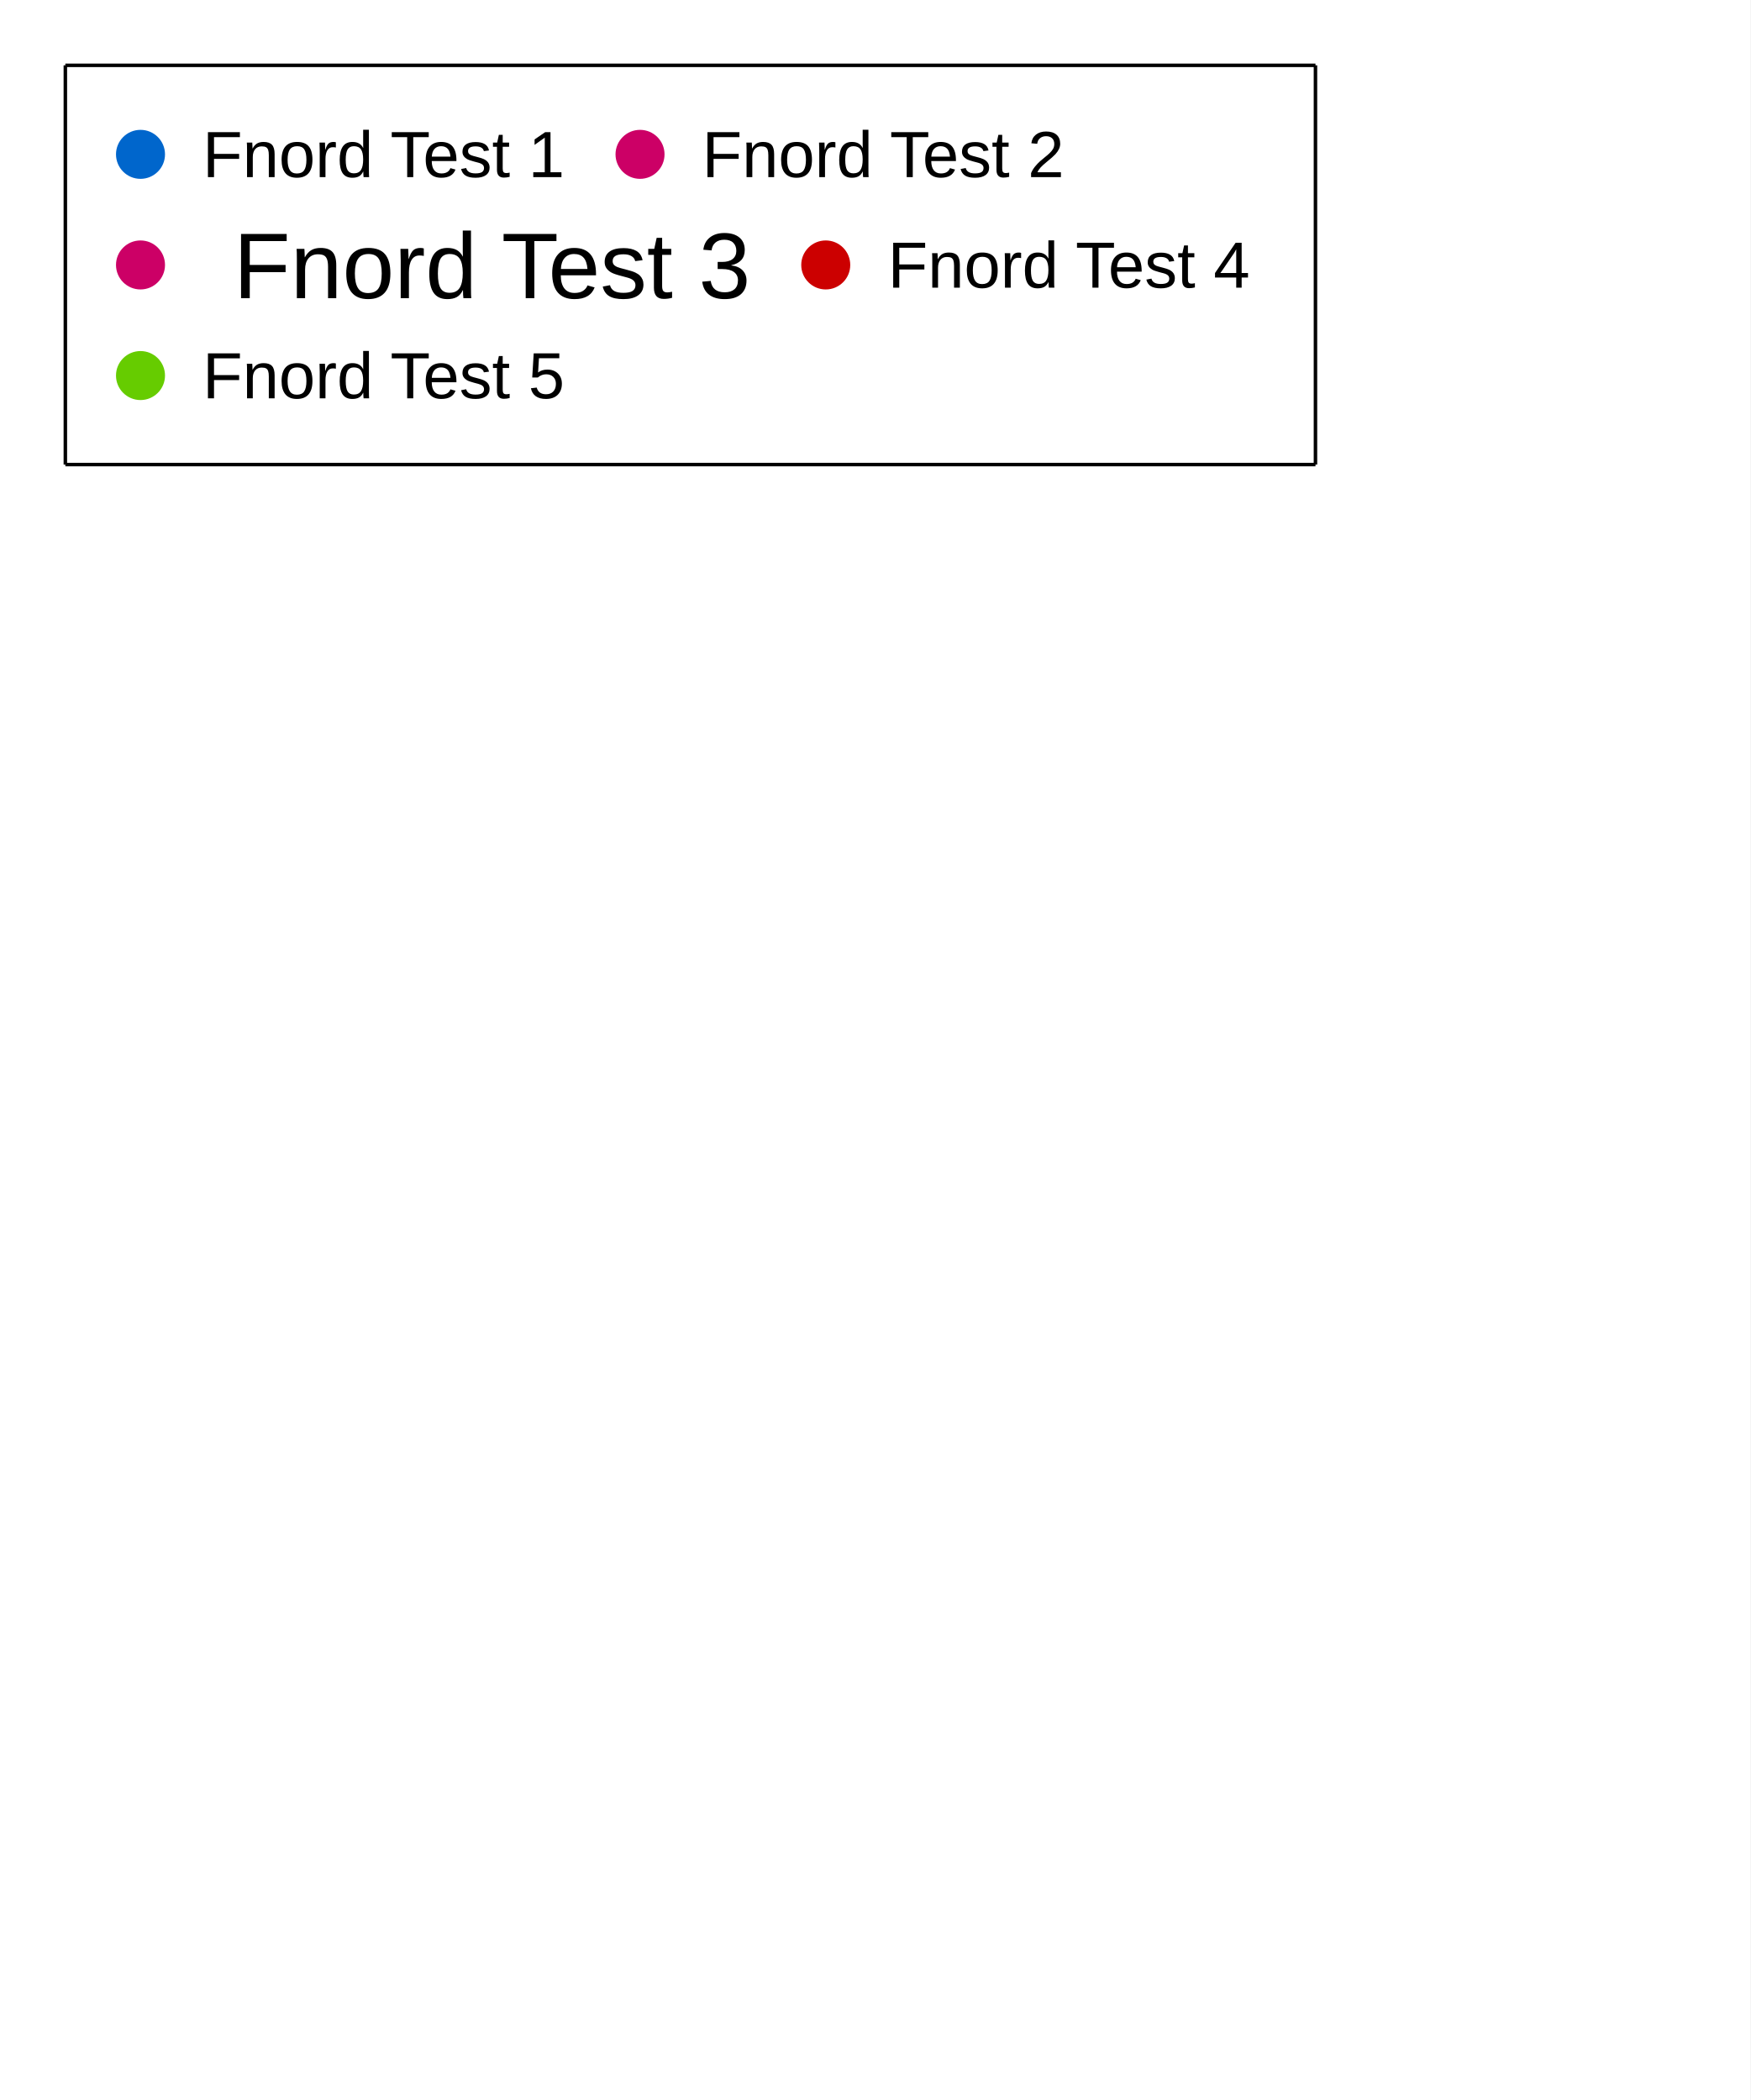
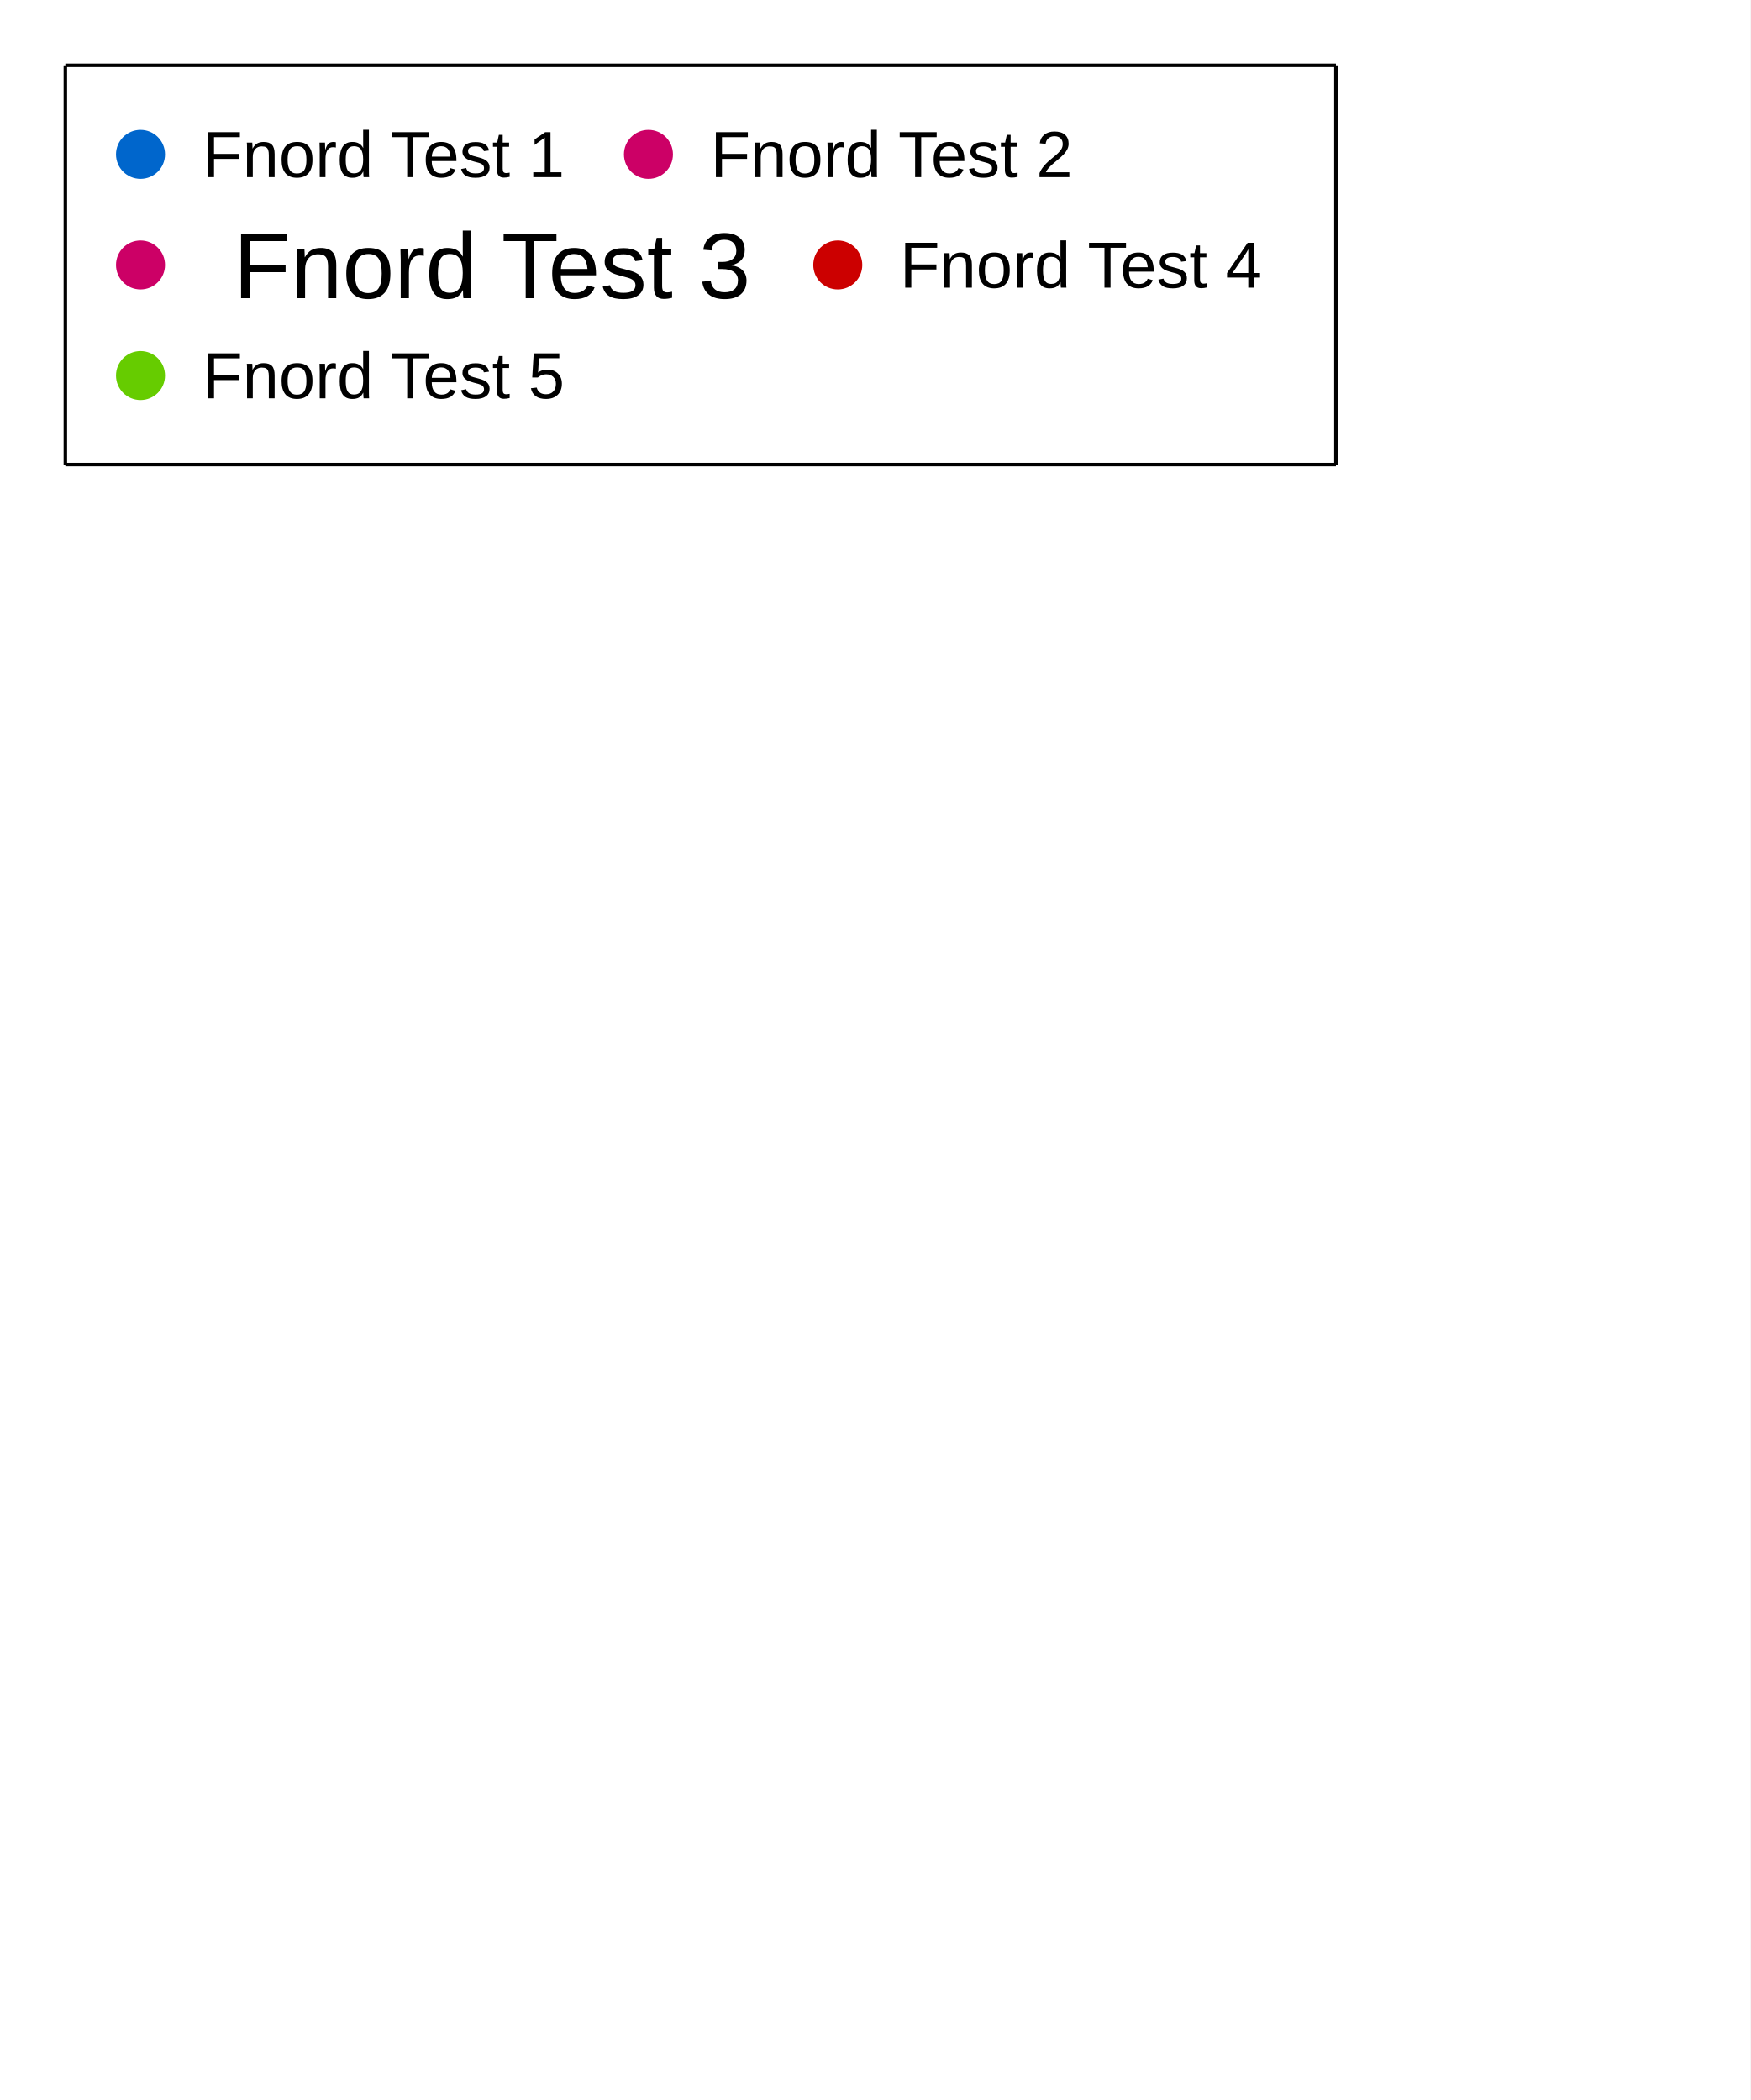
<svg xmlns="http://www.w3.org/2000/svg" width="500" height="600" viewBox="0 0 500 600">
  <rect width="500" height="600" fill="#ffffff" />
-   <path stroke-width="1" stroke="#000000" fill="none" d="M18.667 18.667 L375.752 18.667 " />
-   <path stroke-width="1" stroke="#000000" fill="none" d="M375.752 18.667 L375.752 132.733 " />
-   <path stroke-width="1" stroke="#000000" fill="none" d="M18.667 132.733 L375.752 132.733 " />
+   <path stroke-width="1" stroke="#000000" fill="none" d="M18.667 18.667 L381.596 18.667 " />
+   <path stroke-width="1" stroke="#000000" fill="none" d="M381.596 18.667 L381.596 132.733 " />
+   <path stroke-width="1" stroke="#000000" fill="none" d="M18.667 132.733 L381.596 132.733 " />
  <path stroke-width="1" stroke="#000000" fill="none" d="M18.667 18.667 L18.667 132.733 " />
  <text x="57.867" y="50.6" fill="#000000" font-size="18.667" font-family="Arial,Helvetica,'Helvetica Neue',sans-serif" font-weight="500">Fnord Test 1</text>
  <path fill="#0066cc" d="M47.133 44.1 M33.133 44.1 a7 7 0 1 0 14 0 a7 7 0 1 0 -14 0 " />
-   <text x="200.551" y="50.6" fill="#000000" font-size="18.667" font-family="Arial,Helvetica,'Helvetica Neue',sans-serif" font-weight="500">Fnord Test 2</text>
-   <path fill="#cc0066" d="M189.818 44.1 M175.818 44.1 a7 7 0 1 0 14 0 a7 7 0 1 0 -14 0 " />
+   <text x="202.957" y="50.6" fill="#000000" font-size="18.667" font-family="Arial,Helvetica,'Helvetica Neue',sans-serif" font-weight="500">Fnord Test 2</text>
+   <path fill="#cc0066" d="M192.224 44.1 M178.224 44.1 a7 7 0 1 0 14 0 a7 7 0 1 0 -14 0 " />
  <text x="66.667" y="85.2" fill="#000000" font-size="26.667" font-family="Arial,Helvetica,'Helvetica Neue',sans-serif" font-weight="500">Fnord Test 3</text>
  <path fill="#cc0066" d="M47.133 75.7 M33.133 75.7 a7 7 0 1 0 14 0 a7 7 0 1 0 -14 0 " />
-   <text x="253.601" y="82.2" fill="#000000" font-size="18.667" font-family="Arial,Helvetica,'Helvetica Neue',sans-serif" font-weight="500">Fnord Test 4</text>
-   <path fill="#cc0000" d="M242.868 75.7 M228.868 75.7 a7 7 0 1 0 14 0 a7 7 0 1 0 -14 0 " />
+   <text x="257.039" y="82.2" fill="#000000" font-size="18.667" font-family="Arial,Helvetica,'Helvetica Neue',sans-serif" font-weight="500">Fnord Test 4</text>
+   <path fill="#cc0000" d="M246.305 75.7 M232.305 75.7 a7 7 0 1 0 14 0 a7 7 0 1 0 -14 0 " />
  <text x="57.867" y="113.8" fill="#000000" font-size="18.667" font-family="Arial,Helvetica,'Helvetica Neue',sans-serif" font-weight="500">Fnord Test 5</text>
  <path fill="#66cc00" d="M47.133 107.3 M33.133 107.3 a7 7 0 1 0 14 0 a7 7 0 1 0 -14 0 " />
</svg>
